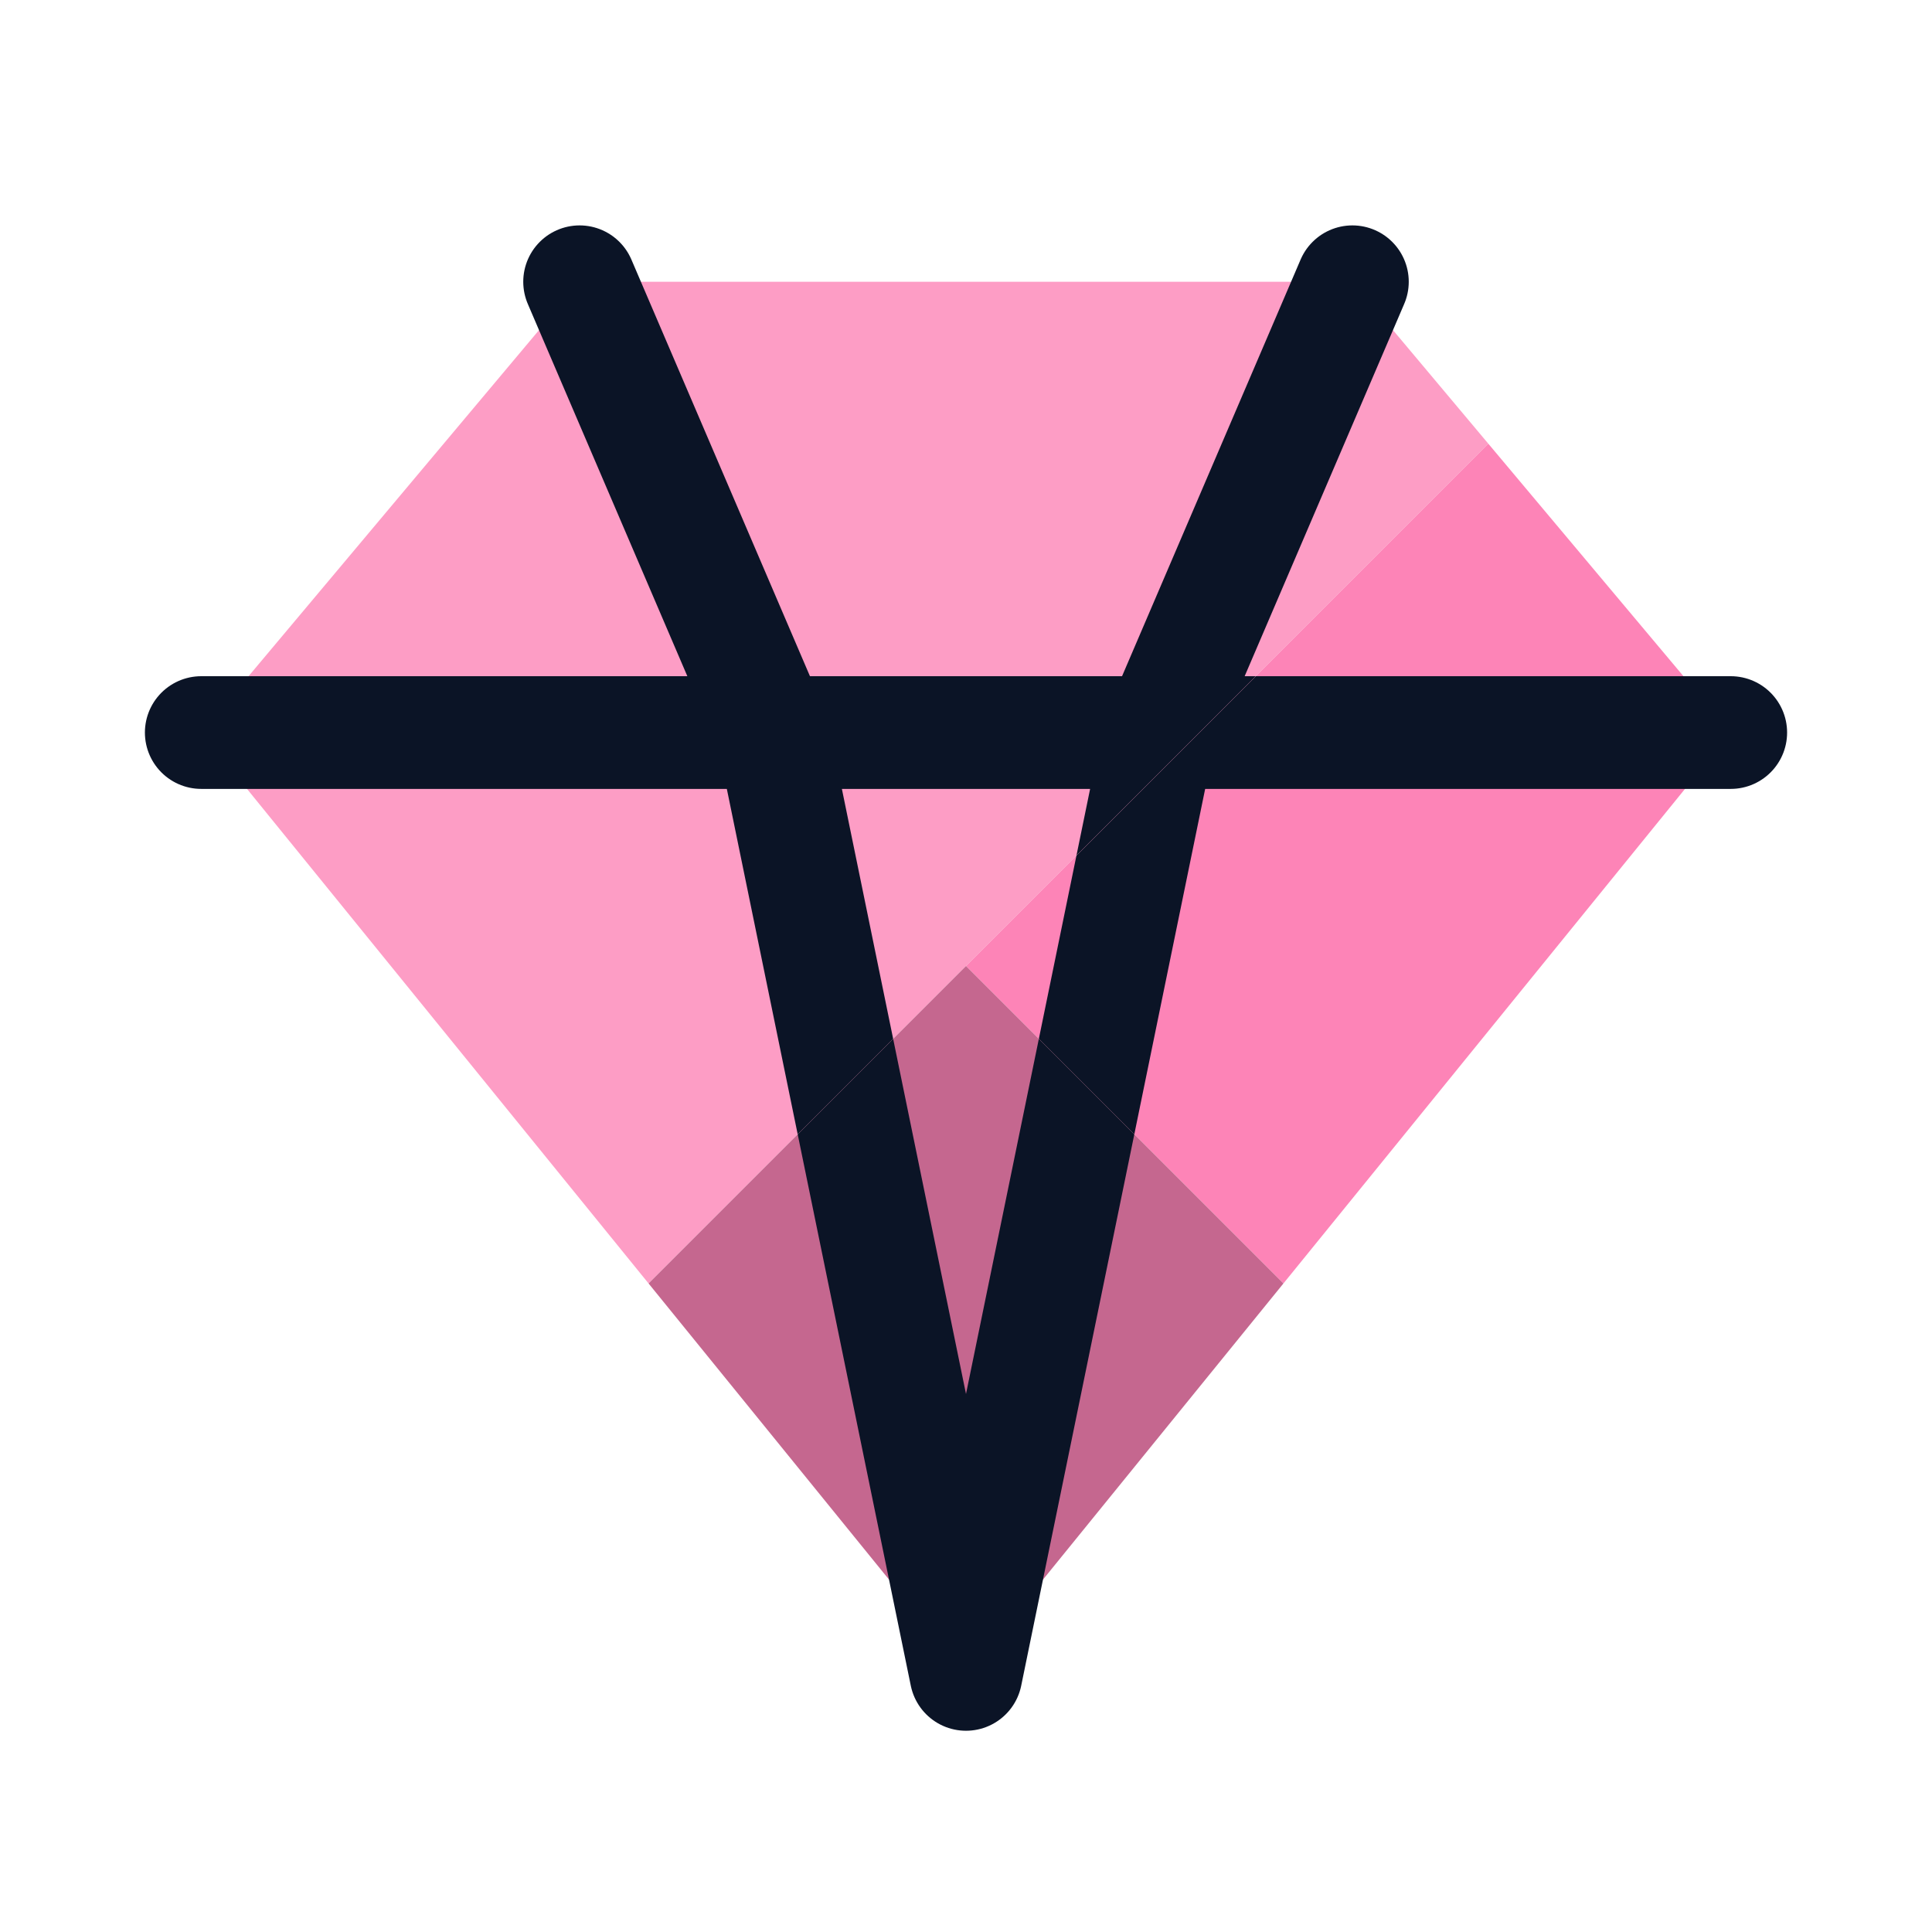
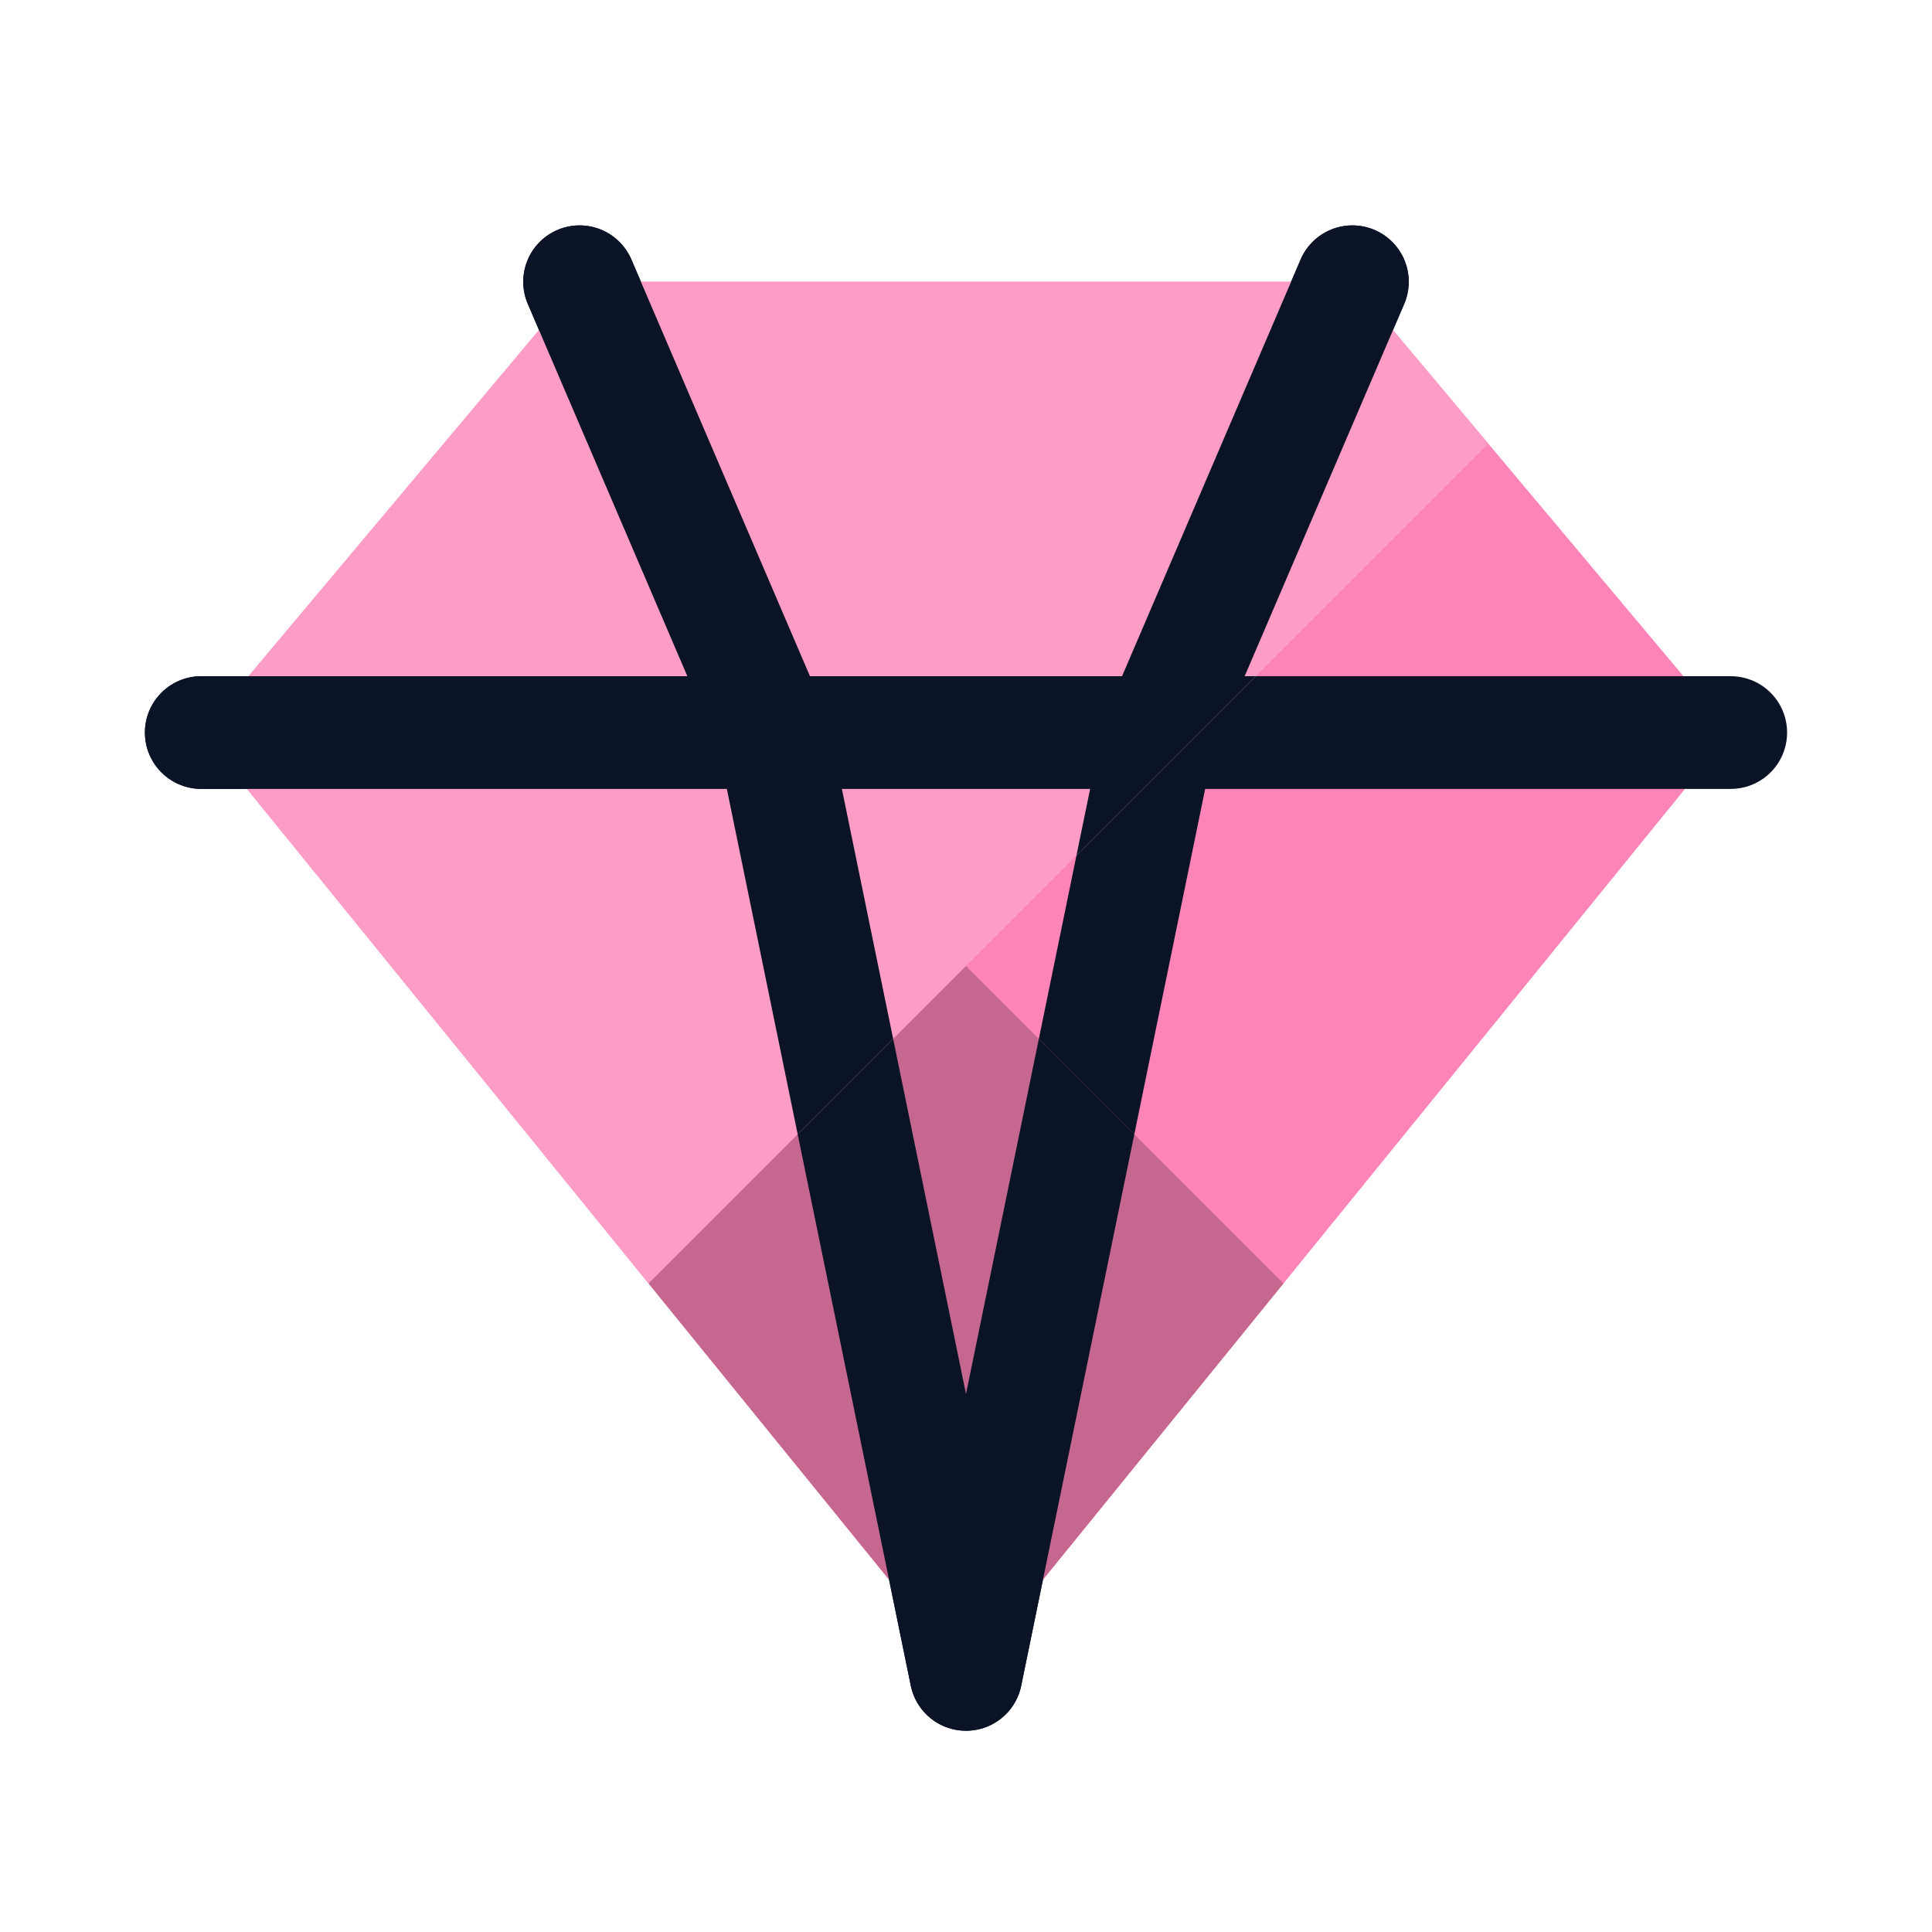
<svg xmlns="http://www.w3.org/2000/svg" viewBox="0 0 24 24">
  <defs>
    <clipPath id="a">
      <path d="M0 0H24L12 12 0 24z" />
    </clipPath>
-     <clipPath id="b">
-       <path d="M24 0V24L12 12z" />
-     </clipPath>
    <clipPath id="c">
      <path d="M0 24H24L12 12z" />
    </clipPath>
  </defs>
+   <path d="M7.2 3.5h9.6l4.7 5.6L12 20.8 2.5 9.1z" fill="#fd84b7" fill-rule="evenodd" />
+   <path d="M2.5 9.1h19M7.2 3.5l2.4 5.6L12 20.8l2.4-11.7 2.4-5.6" fill="none" stroke="#0b1426" stroke-width="1.4" stroke-linecap="round" stroke-linejoin="round" />
  <g clip-path="url(#a)">
    <path d="M7.2 3.5h9.6l4.7 5.6L12 20.8 2.5 9.1z" fill="#fd9dc5" fill-rule="evenodd" />
-     <path d="M2.5 9.1h19M7.2 3.5l2.4 5.6L12 20.8l2.4-11.7 2.4-5.6" fill="none" stroke="#0b1426" stroke-width="1.4" stroke-linecap="round" stroke-linejoin="round" />
-   </g>
-   <g clip-path="url(#b)">
-     <path d="M7.2 3.5h9.6l4.7 5.6L12 20.8 2.5 9.1z" fill="#fd84b7" fill-rule="evenodd" />
    <path d="M2.5 9.1h19M7.2 3.5l2.4 5.6L12 20.8l2.4-11.7 2.4-5.6" fill="none" stroke="#0b1426" stroke-width="1.4" stroke-linecap="round" stroke-linejoin="round" />
  </g>
  <g clip-path="url(#c)">
    <path d="M7.2 3.5h9.6l4.7 5.6L12 20.8 2.5 9.1z" fill="#c5678f" fill-rule="evenodd" />
    <path d="M2.5 9.1h19M7.2 3.5l2.4 5.6L12 20.8l2.4-11.7 2.4-5.6" fill="none" stroke="#0b1426" stroke-width="1.4" stroke-linecap="round" stroke-linejoin="round" />
  </g>
</svg>
